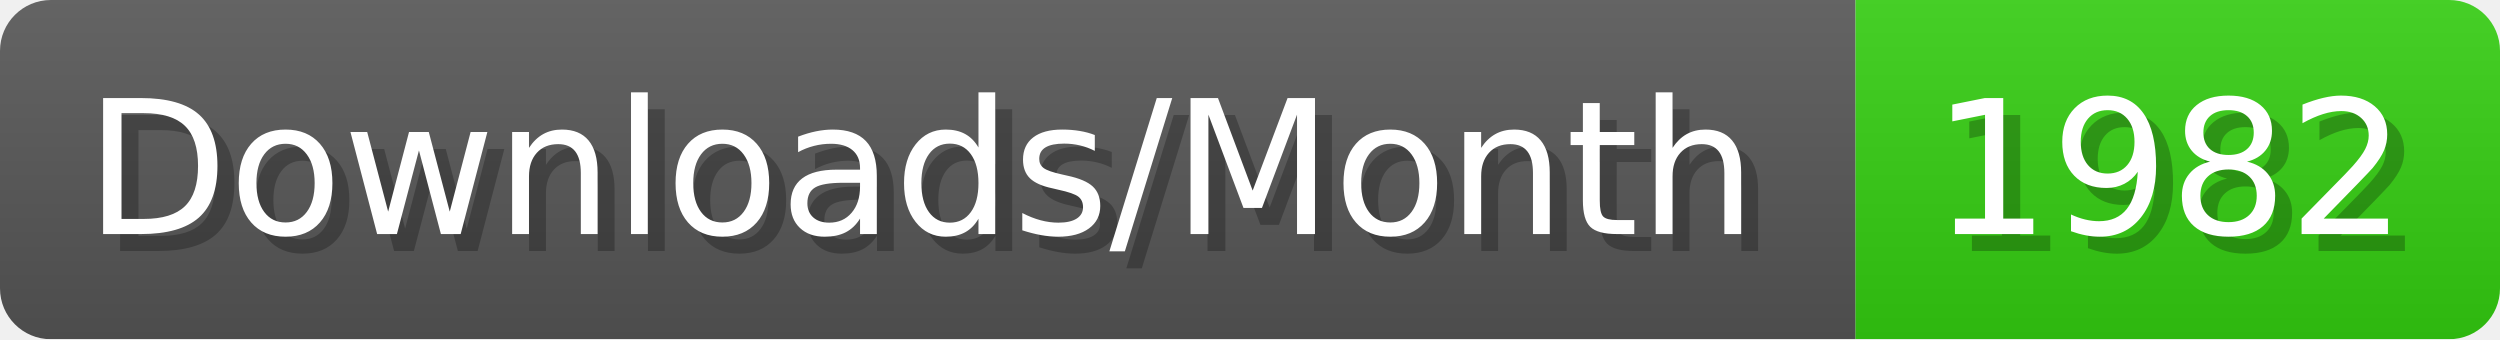
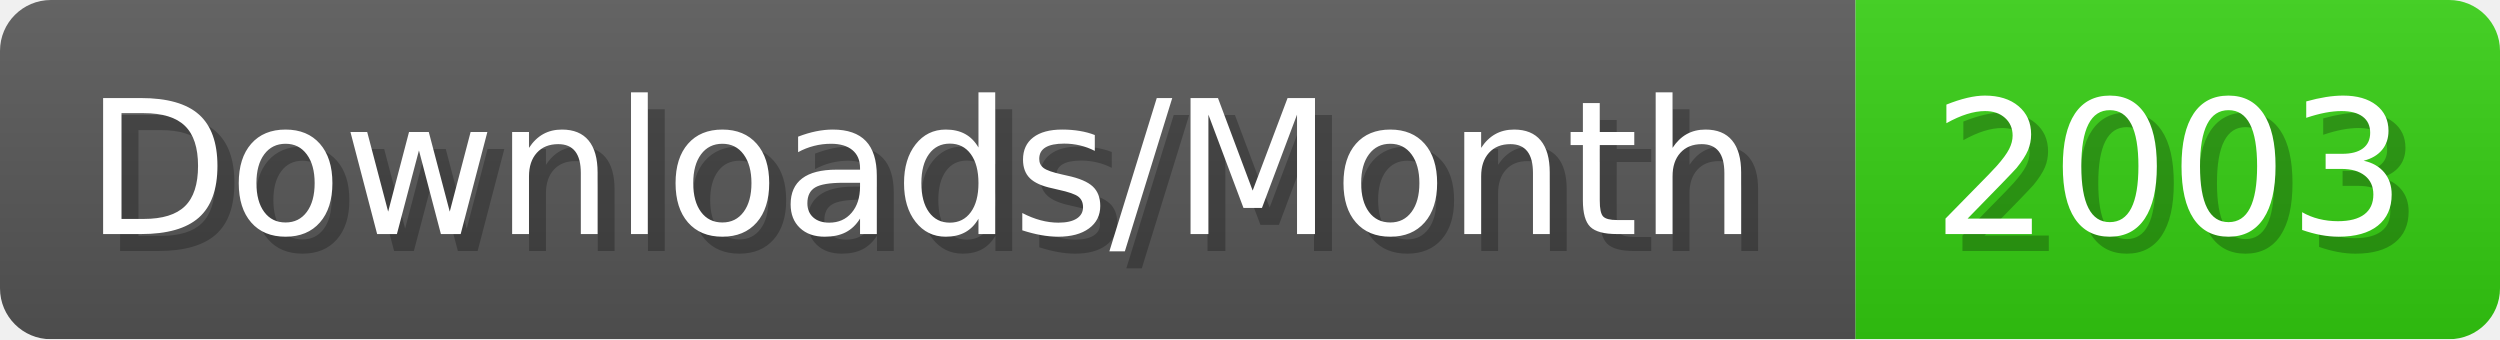
- <svg xmlns="http://www.w3.org/2000/svg" width="147.4" height="20" viewBox="0 0 1474 200" role="img" aria-label="Downloads/Month: 1982">
+ <svg xmlns="http://www.w3.org/2000/svg" width="147.4" height="20" viewBox="0 0 1474 200" role="img" aria-label="Downloads/Month: 2003">
  <linearGradient id="YlXUI" x2="0" y2="100%">
    <stop offset="0" stop-opacity=".1" stop-color="#EEE" />
    <stop offset="1" stop-opacity=".1" />
  </linearGradient>
  <mask id="JHhop">
    <rect width="1474" height="200" rx="30" fill="#FFF" />
  </mask>
  <g mask="url(#JHhop)">
    <rect width="1094" height="200" fill="#555" />
    <rect width="380" height="200" fill="#3C1" x="1094" />
    <rect width="1474" height="200" fill="url(#YlXUI)" />
  </g>
  <g aria-hidden="true" fill="#fff" text-anchor="start" font-family="Verdana,DejaVu Sans,sans-serif" font-size="110">
    <text x="60" y="148" textLength="994" fill="#000" opacity="0.25">Downloads/Month</text>
    <text x="50" y="138" textLength="994">Downloads/Month</text>
-     <text x="1149" y="148" textLength="280" fill="#000" opacity="0.25">1982</text>
-     <text x="1139" y="138" textLength="280">1982</text>
+     <text x="1149" y="148" textLength="280" fill="#000" opacity="0.25">2003</text>
+     <text x="1139" y="138" textLength="280">2003</text>
  </g>
</svg>
